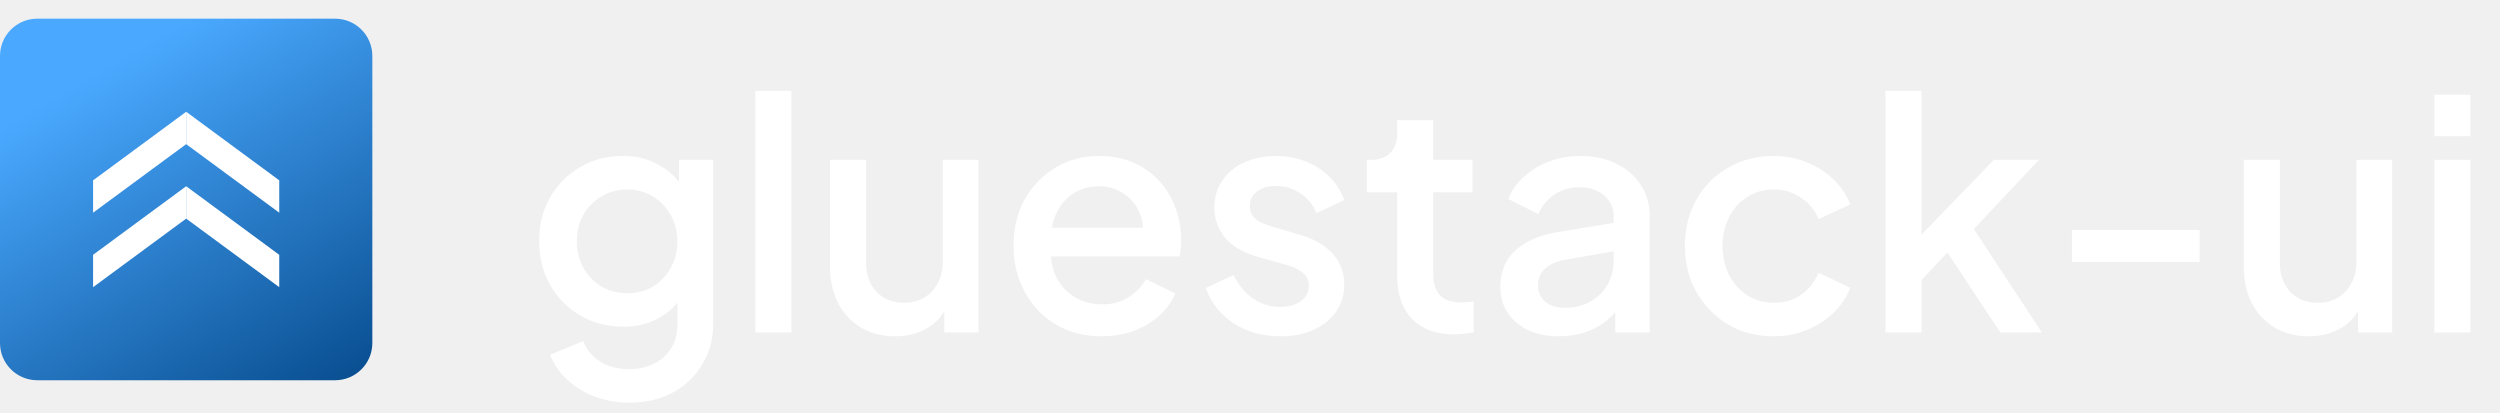
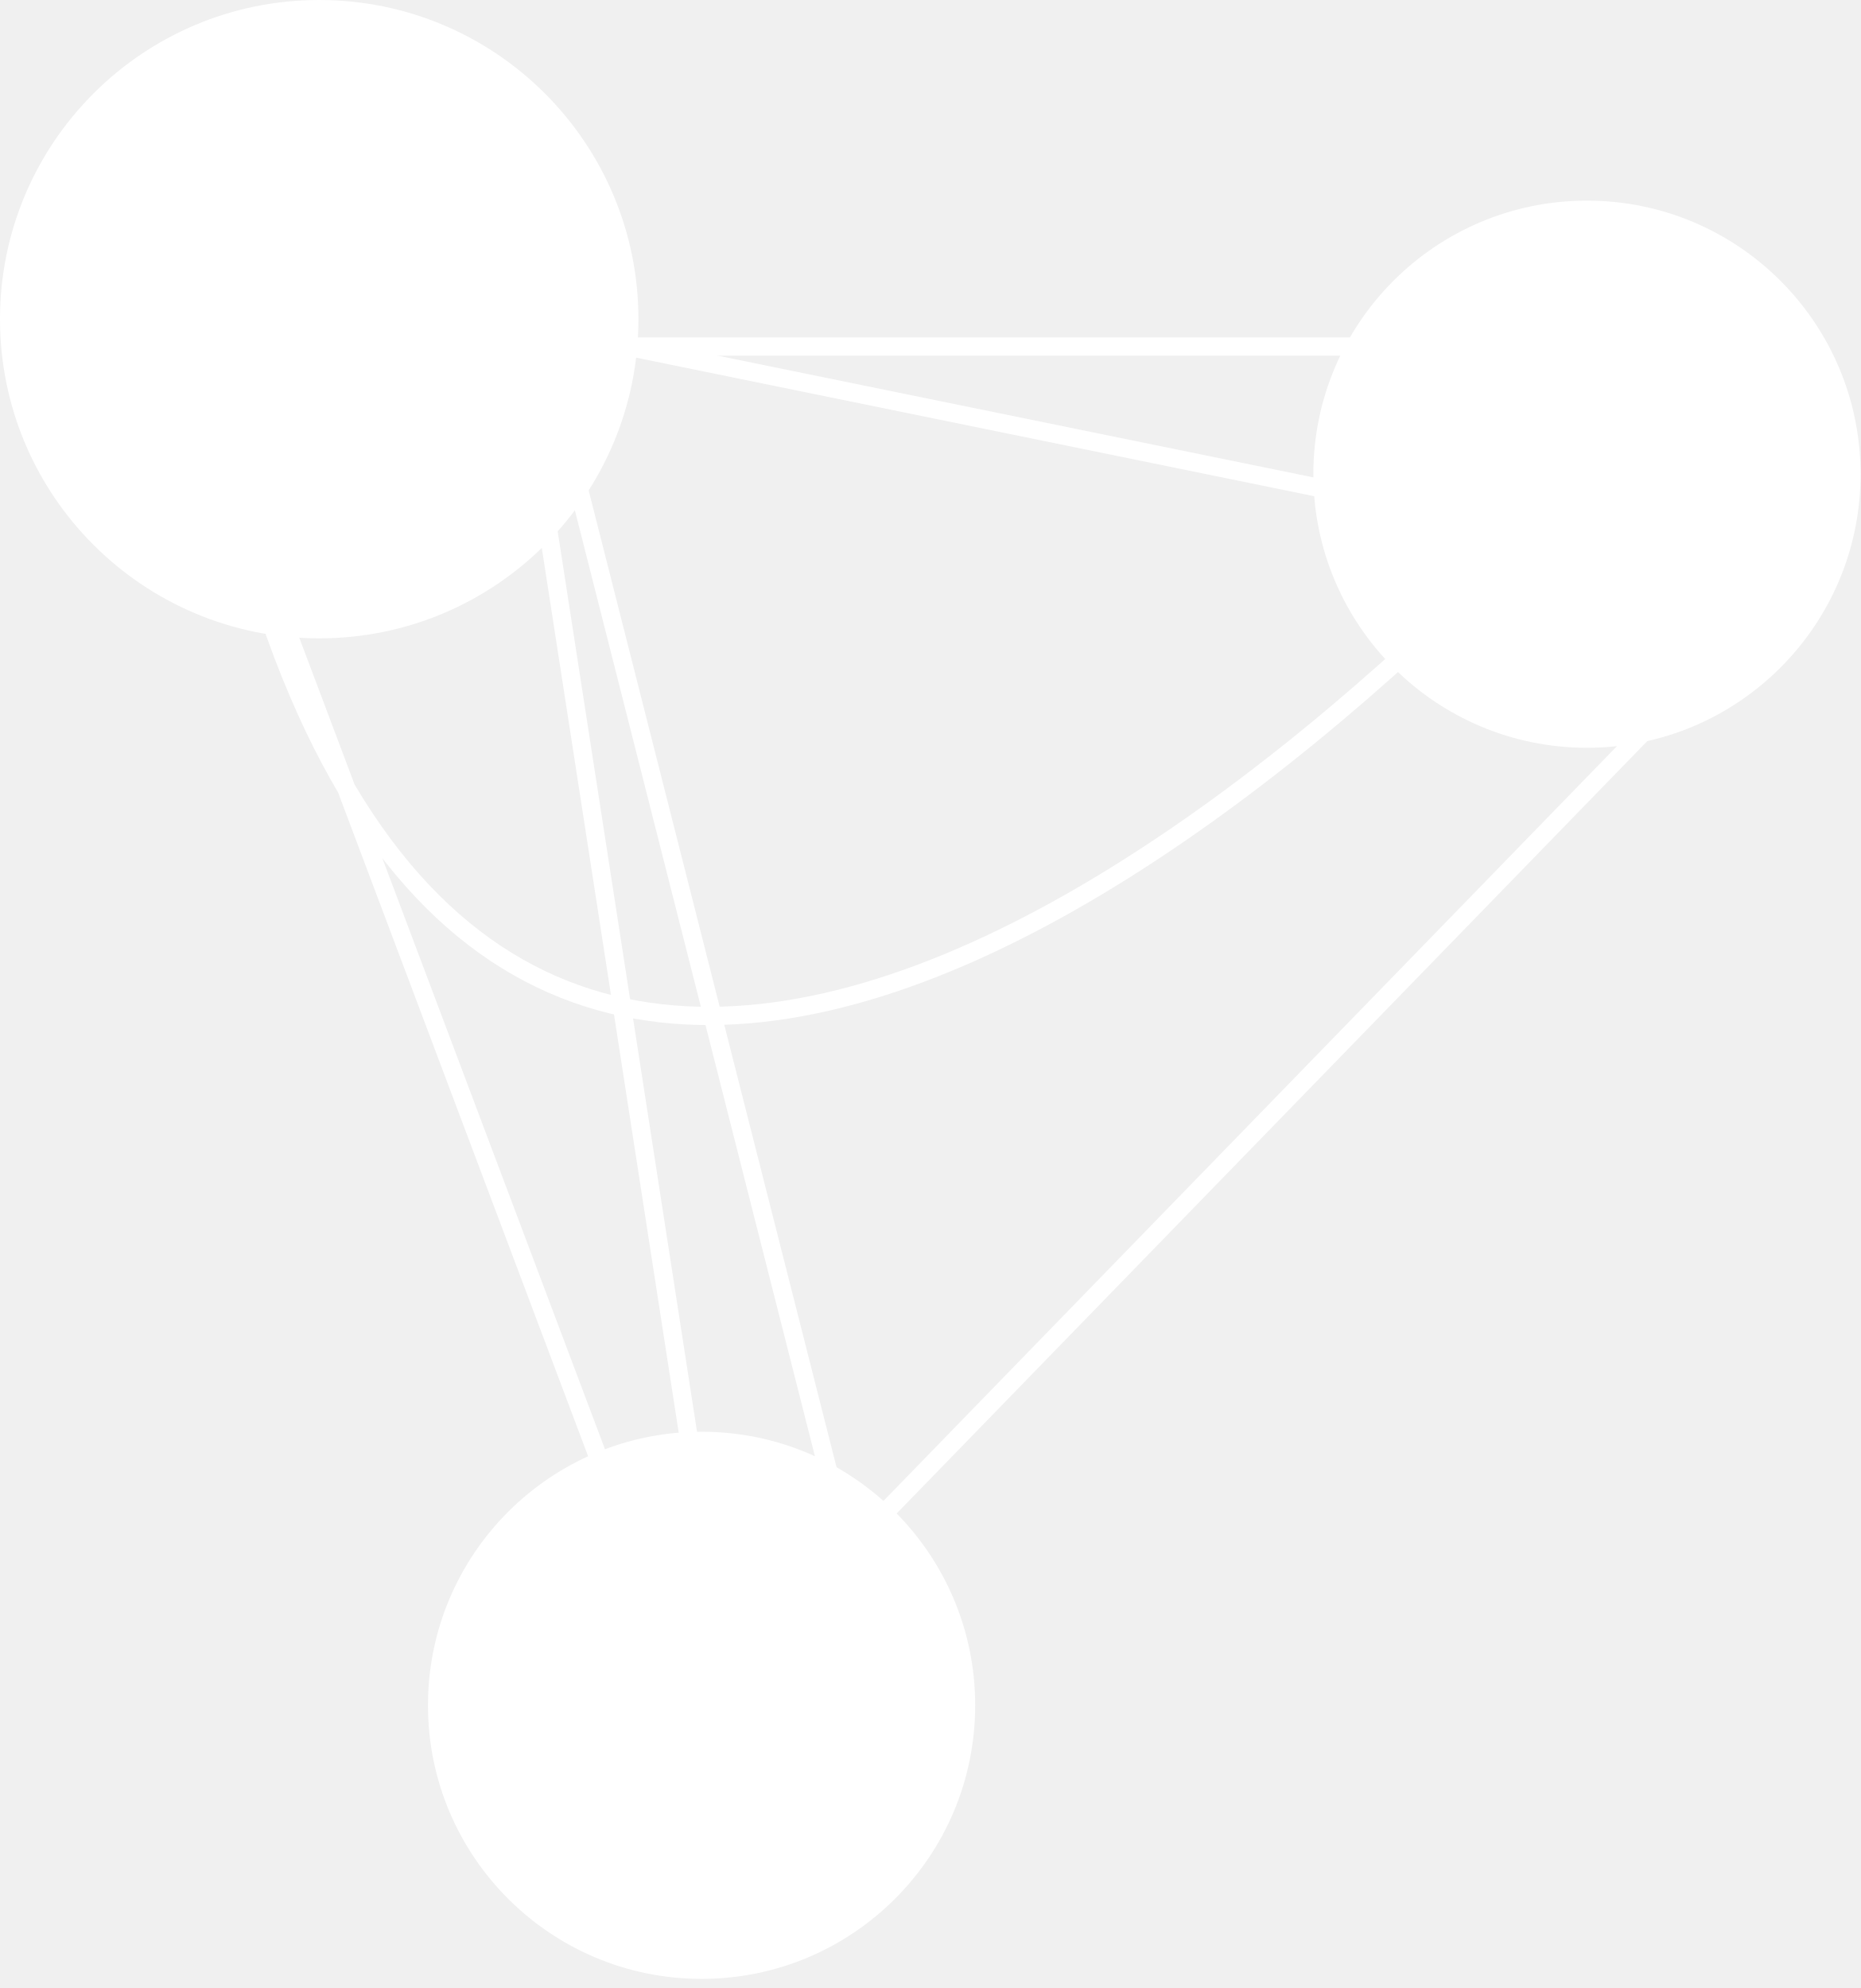
- <svg xmlns="http://www.w3.org/2000/svg" width="188" height="31" viewBox="0 0 188 31" fill="none">
-   <rect y="1.405" width="28" height="27.189" rx="2.8" fill="url(#paint0_linear_10988_36724)" />
-   <path d="M7 13.561L14 8.405V10.839L7 15.995V13.561Z" fill="white" />
-   <path d="M21 13.562L14 8.405V10.839L21 15.995V13.562Z" fill="white" />
-   <path d="M7 19.161L14 14.005V16.439L7 21.595V19.161Z" fill="white" />
-   <path d="M20.999 19.162L13.999 14.005V16.439L20.999 21.595V19.162Z" fill="white" />
-   <path d="M47.339 30.28C46.395 30.28 45.523 30.128 44.723 29.824C43.923 29.52 43.235 29.096 42.659 28.552C42.083 28.024 41.651 27.4 41.363 26.68L43.859 25.648C44.083 26.256 44.491 26.76 45.083 27.16C45.691 27.56 46.435 27.76 47.315 27.76C48.003 27.76 48.619 27.624 49.163 27.352C49.707 27.096 50.139 26.712 50.459 26.2C50.779 25.704 50.939 25.104 50.939 24.4V21.472L51.419 22.024C50.971 22.856 50.347 23.488 49.547 23.92C48.763 24.352 47.875 24.568 46.883 24.568C45.683 24.568 44.603 24.288 43.643 23.728C42.683 23.168 41.923 22.4 41.363 21.424C40.819 20.448 40.547 19.352 40.547 18.136C40.547 16.904 40.819 15.808 41.363 14.848C41.923 13.888 42.675 13.128 43.619 12.568C44.563 12.008 45.643 11.728 46.859 11.728C47.851 11.728 48.731 11.944 49.499 12.376C50.283 12.792 50.923 13.4 51.419 14.2L51.059 14.872V12.016H53.627V24.4C53.627 25.52 53.355 26.52 52.811 27.4C52.283 28.296 51.547 29 50.603 29.512C49.659 30.024 48.571 30.28 47.339 30.28ZM47.195 22.048C47.915 22.048 48.555 21.88 49.115 21.544C49.675 21.192 50.115 20.728 50.435 20.152C50.771 19.56 50.939 18.896 50.939 18.16C50.939 17.424 50.771 16.76 50.435 16.168C50.099 15.576 49.651 15.112 49.091 14.776C48.531 14.424 47.899 14.248 47.195 14.248C46.459 14.248 45.803 14.424 45.227 14.776C44.651 15.112 44.195 15.576 43.859 16.168C43.539 16.744 43.379 17.408 43.379 18.16C43.379 18.88 43.539 19.536 43.859 20.128C44.195 20.72 44.651 21.192 45.227 21.544C45.803 21.88 46.459 22.048 47.195 22.048ZM56.802 25V6.832H59.514V25H56.802ZM67.317 25.288C66.341 25.288 65.485 25.072 64.749 24.64C64.013 24.192 63.437 23.576 63.021 22.792C62.621 21.992 62.421 21.072 62.421 20.032V12.016H65.133V19.792C65.133 20.384 65.253 20.904 65.493 21.352C65.733 21.8 66.069 22.152 66.501 22.408C66.933 22.648 67.429 22.768 67.989 22.768C68.565 22.768 69.069 22.64 69.501 22.384C69.933 22.128 70.269 21.768 70.509 21.304C70.765 20.84 70.893 20.296 70.893 19.672V12.016H73.581V25H71.013V22.456L71.301 22.792C70.997 23.592 70.493 24.208 69.789 24.64C69.085 25.072 68.261 25.288 67.317 25.288ZM82.843 25.288C81.547 25.288 80.395 24.992 79.387 24.4C78.395 23.792 77.619 22.976 77.059 21.952C76.499 20.912 76.219 19.752 76.219 18.472C76.219 17.16 76.499 16 77.059 14.992C77.635 13.984 78.403 13.192 79.363 12.616C80.323 12.024 81.411 11.728 82.627 11.728C83.603 11.728 84.475 11.896 85.243 12.232C86.011 12.568 86.659 13.032 87.187 13.624C87.715 14.2 88.115 14.864 88.387 15.616C88.675 16.368 88.819 17.168 88.819 18.016C88.819 18.224 88.811 18.44 88.795 18.664C88.779 18.888 88.747 19.096 88.699 19.288H78.355V17.128H87.163L85.867 18.112C86.027 17.328 85.971 16.632 85.699 16.024C85.443 15.4 85.043 14.912 84.499 14.56C83.971 14.192 83.347 14.008 82.627 14.008C81.907 14.008 81.267 14.192 80.707 14.56C80.147 14.912 79.715 15.424 79.411 16.096C79.107 16.752 78.987 17.552 79.051 18.496C78.971 19.376 79.091 20.144 79.411 20.8C79.747 21.456 80.211 21.968 80.803 22.336C81.411 22.704 82.099 22.888 82.867 22.888C83.651 22.888 84.315 22.712 84.859 22.36C85.419 22.008 85.859 21.552 86.179 20.992L88.387 22.072C88.131 22.68 87.731 23.232 87.187 23.728C86.659 24.208 86.019 24.592 85.267 24.88C84.531 25.152 83.723 25.288 82.843 25.288ZM96.266 25.288C94.938 25.288 93.77 24.96 92.762 24.304C91.77 23.648 91.074 22.768 90.674 21.664L92.762 20.68C93.114 21.416 93.594 22 94.202 22.432C94.826 22.864 95.514 23.08 96.266 23.08C96.906 23.08 97.426 22.936 97.826 22.648C98.226 22.36 98.426 21.968 98.426 21.472C98.426 21.152 98.338 20.896 98.162 20.704C97.986 20.496 97.762 20.328 97.49 20.2C97.234 20.072 96.97 19.976 96.698 19.912L94.658 19.336C93.538 19.016 92.698 18.536 92.138 17.896C91.594 17.24 91.322 16.48 91.322 15.616C91.322 14.832 91.522 14.152 91.922 13.576C92.322 12.984 92.874 12.528 93.578 12.208C94.282 11.888 95.074 11.728 95.954 11.728C97.138 11.728 98.194 12.024 99.122 12.616C100.05 13.192 100.706 14 101.09 15.04L99.002 16.024C98.746 15.4 98.338 14.904 97.778 14.536C97.234 14.168 96.618 13.984 95.93 13.984C95.338 13.984 94.866 14.128 94.514 14.416C94.162 14.688 93.986 15.048 93.986 15.496C93.986 15.8 94.066 16.056 94.226 16.264C94.386 16.456 94.594 16.616 94.85 16.744C95.106 16.856 95.37 16.952 95.642 17.032L97.754 17.656C98.826 17.96 99.65 18.44 100.226 19.096C100.802 19.736 101.09 20.504 101.09 21.4C101.09 22.168 100.882 22.848 100.466 23.44C100.066 24.016 99.506 24.472 98.786 24.808C98.066 25.128 97.226 25.288 96.266 25.288ZM109.363 25.144C108.003 25.144 106.947 24.76 106.195 23.992C105.443 23.224 105.067 22.144 105.067 20.752V14.464H102.787V12.016H103.147C103.755 12.016 104.227 11.84 104.563 11.488C104.899 11.136 105.067 10.656 105.067 10.048V9.04H107.779V12.016H110.731V14.464H107.779V20.632C107.779 21.08 107.851 21.464 107.995 21.784C108.139 22.088 108.371 22.328 108.691 22.504C109.011 22.664 109.427 22.744 109.939 22.744C110.067 22.744 110.211 22.736 110.371 22.72C110.531 22.704 110.683 22.688 110.827 22.672V25C110.603 25.032 110.355 25.064 110.083 25.096C109.811 25.128 109.571 25.144 109.363 25.144ZM117.244 25.288C116.364 25.288 115.588 25.136 114.916 24.832C114.26 24.512 113.748 24.08 113.38 23.536C113.012 22.976 112.828 22.32 112.828 21.568C112.828 20.864 112.98 20.232 113.284 19.672C113.604 19.112 114.092 18.64 114.748 18.256C115.404 17.872 116.228 17.6 117.22 17.44L121.732 16.696V18.832L117.748 19.528C117.028 19.656 116.5 19.888 116.164 20.224C115.828 20.544 115.66 20.96 115.66 21.472C115.66 21.968 115.844 22.376 116.212 22.696C116.596 23 117.084 23.152 117.676 23.152C118.412 23.152 119.052 22.992 119.596 22.672C120.156 22.352 120.588 21.928 120.892 21.4C121.196 20.856 121.348 20.256 121.348 19.6V16.264C121.348 15.624 121.108 15.104 120.628 14.704C120.164 14.288 119.54 14.08 118.756 14.08C118.036 14.08 117.404 14.272 116.86 14.656C116.332 15.024 115.94 15.504 115.684 16.096L113.428 14.968C113.668 14.328 114.06 13.768 114.604 13.288C115.148 12.792 115.78 12.408 116.5 12.136C117.236 11.864 118.012 11.728 118.828 11.728C119.852 11.728 120.756 11.92 121.54 12.304C122.34 12.688 122.956 13.224 123.388 13.912C123.836 14.584 124.06 15.368 124.06 16.264V25H121.468V22.648L122.02 22.72C121.716 23.248 121.324 23.704 120.844 24.088C120.38 24.472 119.844 24.768 119.236 24.976C118.644 25.184 117.98 25.288 117.244 25.288ZM133.399 25.288C132.103 25.288 130.951 24.992 129.943 24.4C128.951 23.792 128.159 22.976 127.567 21.952C126.991 20.928 126.703 19.768 126.703 18.472C126.703 17.192 126.991 16.04 127.567 15.016C128.143 13.992 128.935 13.192 129.943 12.616C130.951 12.024 132.103 11.728 133.399 11.728C134.279 11.728 135.103 11.888 135.871 12.208C136.639 12.512 137.303 12.936 137.863 13.48C138.439 14.024 138.863 14.656 139.135 15.376L136.759 16.48C136.487 15.808 136.047 15.272 135.439 14.872C134.847 14.456 134.167 14.248 133.399 14.248C132.663 14.248 131.999 14.432 131.407 14.8C130.831 15.152 130.375 15.656 130.039 16.312C129.703 16.952 129.535 17.68 129.535 18.496C129.535 19.312 129.703 20.048 130.039 20.704C130.375 21.344 130.831 21.848 131.407 22.216C131.999 22.584 132.663 22.768 133.399 22.768C134.183 22.768 134.863 22.568 135.439 22.168C136.031 21.752 136.471 21.2 136.759 20.512L139.135 21.64C138.879 22.328 138.463 22.952 137.887 23.512C137.327 24.056 136.663 24.488 135.895 24.808C135.127 25.128 134.295 25.288 133.399 25.288ZM141.786 25V6.832H144.498V19L143.442 18.736L149.946 12.016H153.33L148.434 17.224L153.546 25H150.426L145.866 18.112L147.474 17.896L143.634 21.976L144.498 20.176V25H141.786ZM155.811 19.696V17.296H165.411V19.696H155.811ZM173.629 25.288C172.653 25.288 171.797 25.072 171.061 24.64C170.325 24.192 169.749 23.576 169.333 22.792C168.933 21.992 168.733 21.072 168.733 20.032V12.016H171.445V19.792C171.445 20.384 171.565 20.904 171.805 21.352C172.045 21.8 172.381 22.152 172.813 22.408C173.245 22.648 173.741 22.768 174.301 22.768C174.877 22.768 175.381 22.64 175.813 22.384C176.245 22.128 176.581 21.768 176.821 21.304C177.077 20.84 177.205 20.296 177.205 19.672V12.016H179.893V25H177.325V22.456L177.613 22.792C177.309 23.592 176.805 24.208 176.101 24.64C175.397 25.072 174.573 25.288 173.629 25.288ZM183.06 25V12.016H185.772V25H183.06ZM183.06 10.24V7.12H185.772V10.24H183.06Z" fill="white" />
-   <defs>
-     <linearGradient id="paint0_linear_10988_36724" x1="14" y1="1.405" x2="31.111" y2="30.639" gradientUnits="userSpaceOnUse">
-       <stop stop-color="#4AA9FF" />
-       <stop offset="1" stop-color="#004282" />
-     </linearGradient>
-   </defs>
+ <svg xmlns="http://www.w3.org/2000/svg" width="102" height="109" viewBox="0 0 102 109" fill="none">
+   <path d="M53.462 93.5C53.462 101.784 46.746 108.5 38.462 108.5C30.178 108.5 23.462 101.784 23.462 93.5C23.462 85.216 30.178 78.5 38.462 78.5C46.746 78.5 53.462 85.216 53.462 93.5Z" fill="white" />
+   <path d="M102 26C102 34.284 95.284 41 87 41C78.716 41 72 34.284 72 26C72 17.716 78.716 11 87 11C95.284 11 102 17.716 102 26Z" fill="white" />
+   <path d="M35 17.5C35 27.165 27.165 35 17.5 35C7.835 35 0 27.165 0 17.5C0 7.835 7.835 0 17.5 0C27.165 0 35 7.835 35 17.5Z" fill="white" />
+   <path d="M12 23.447C12.208 24.463 12.425 25.451 12.652 26.412M12.652 26.412C25.926 82.645 71.517 45.234 93 19H28.5L41.497 103L12.652 26.412Z" stroke="white" />
+   <path d="M46.5 85L29.5 18L98 32L46.5 85Z" stroke="white" />
</svg>
